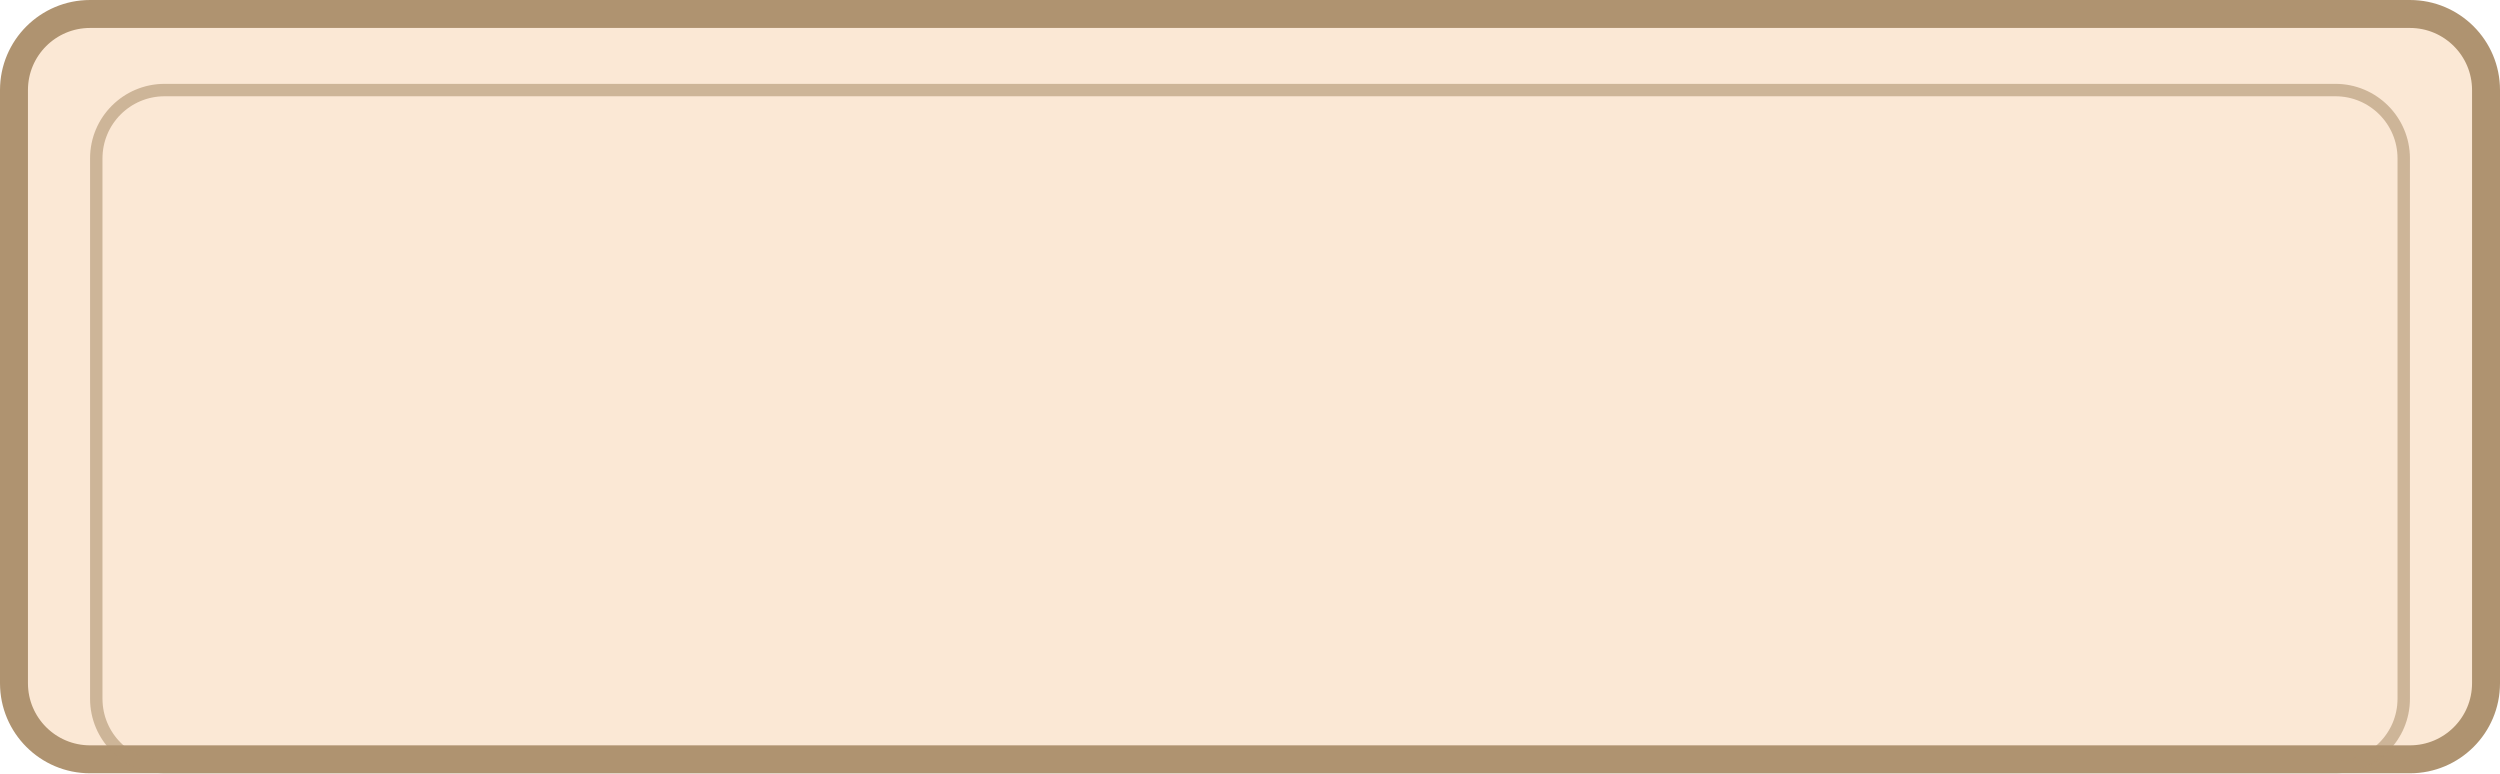
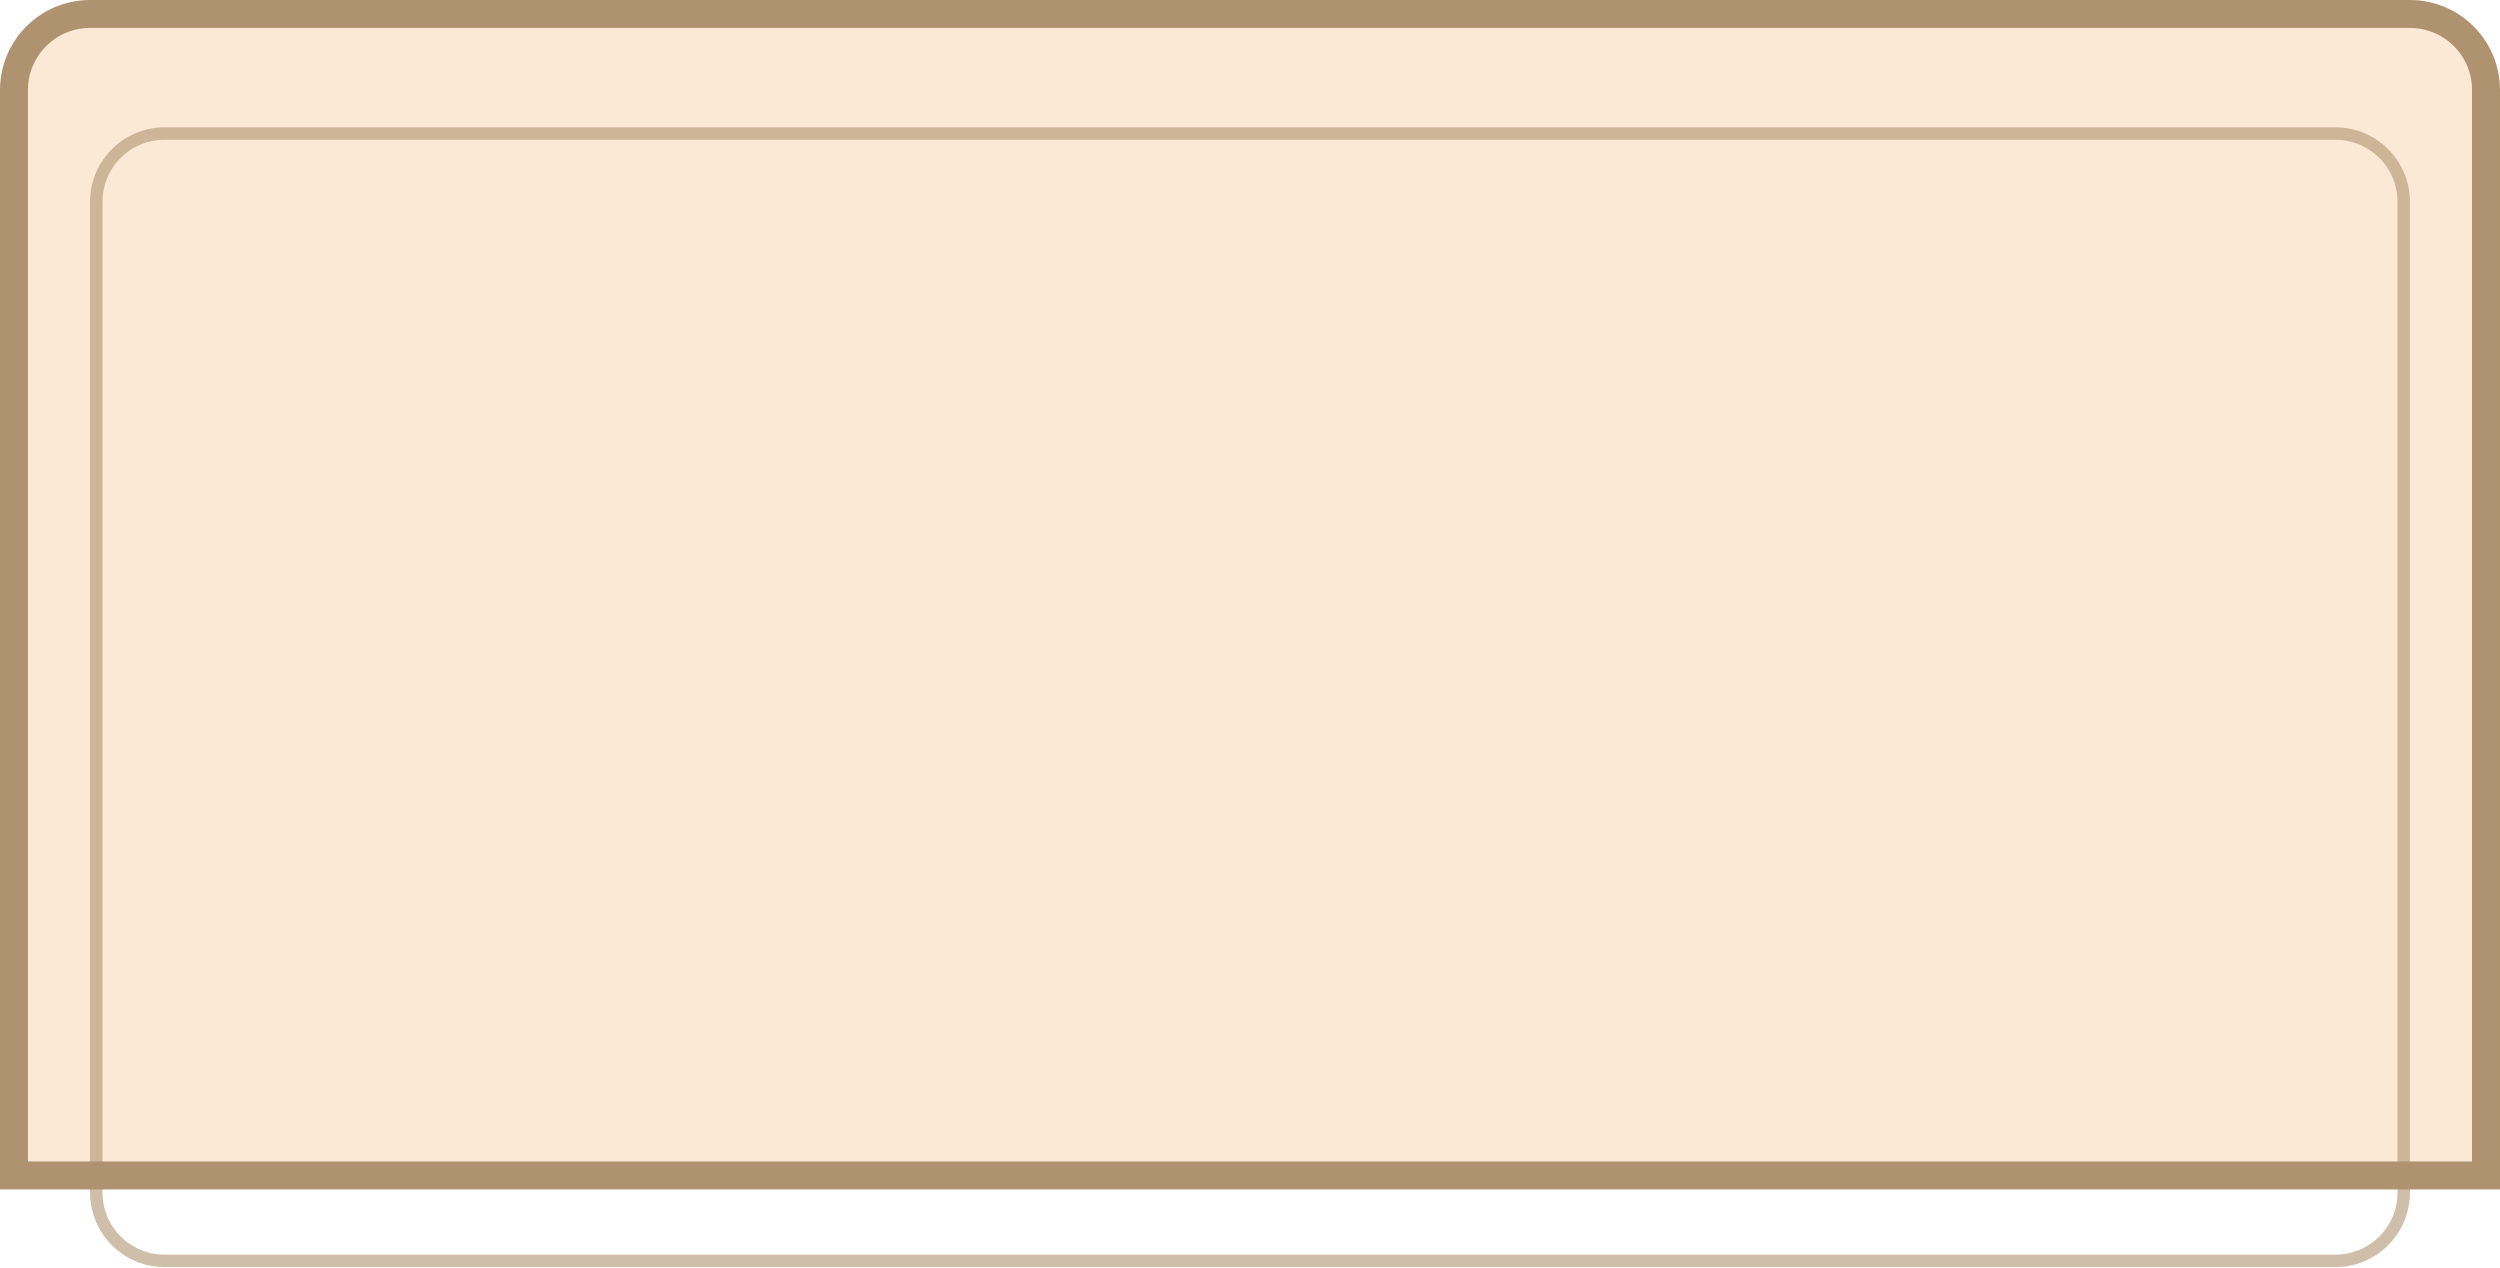
- <svg xmlns="http://www.w3.org/2000/svg" width="805" height="249" viewBox="0 0 805 249" fill="none">
-   <rect x="4.5" y="4.5" width="796" height="240" rx="24.5" fill="#FBE8D5" stroke="#AF9370" stroke-width="9" />
-   <rect x="31" y="29" width="743" height="218" rx="22" stroke="#AF9370" stroke-opacity="0.6" stroke-width="4" />
+ <svg xmlns="http://www.w3.org/2000/svg" width="805" height="408" viewBox="0 0 805 408" fill="none">
+   <path d="M29 4.5H776C789.531 4.5 800.5 15.469 800.5 29V378.5H4.5V29C4.5 15.469 15.469 4.5 29 4.5Z" fill="#FBE8D5" stroke="#AF9370" stroke-width="9" />
+   <rect x="31" y="43" width="743" height="363" rx="22" stroke="#AF9370" stroke-opacity="0.6" stroke-width="4" />
</svg>
